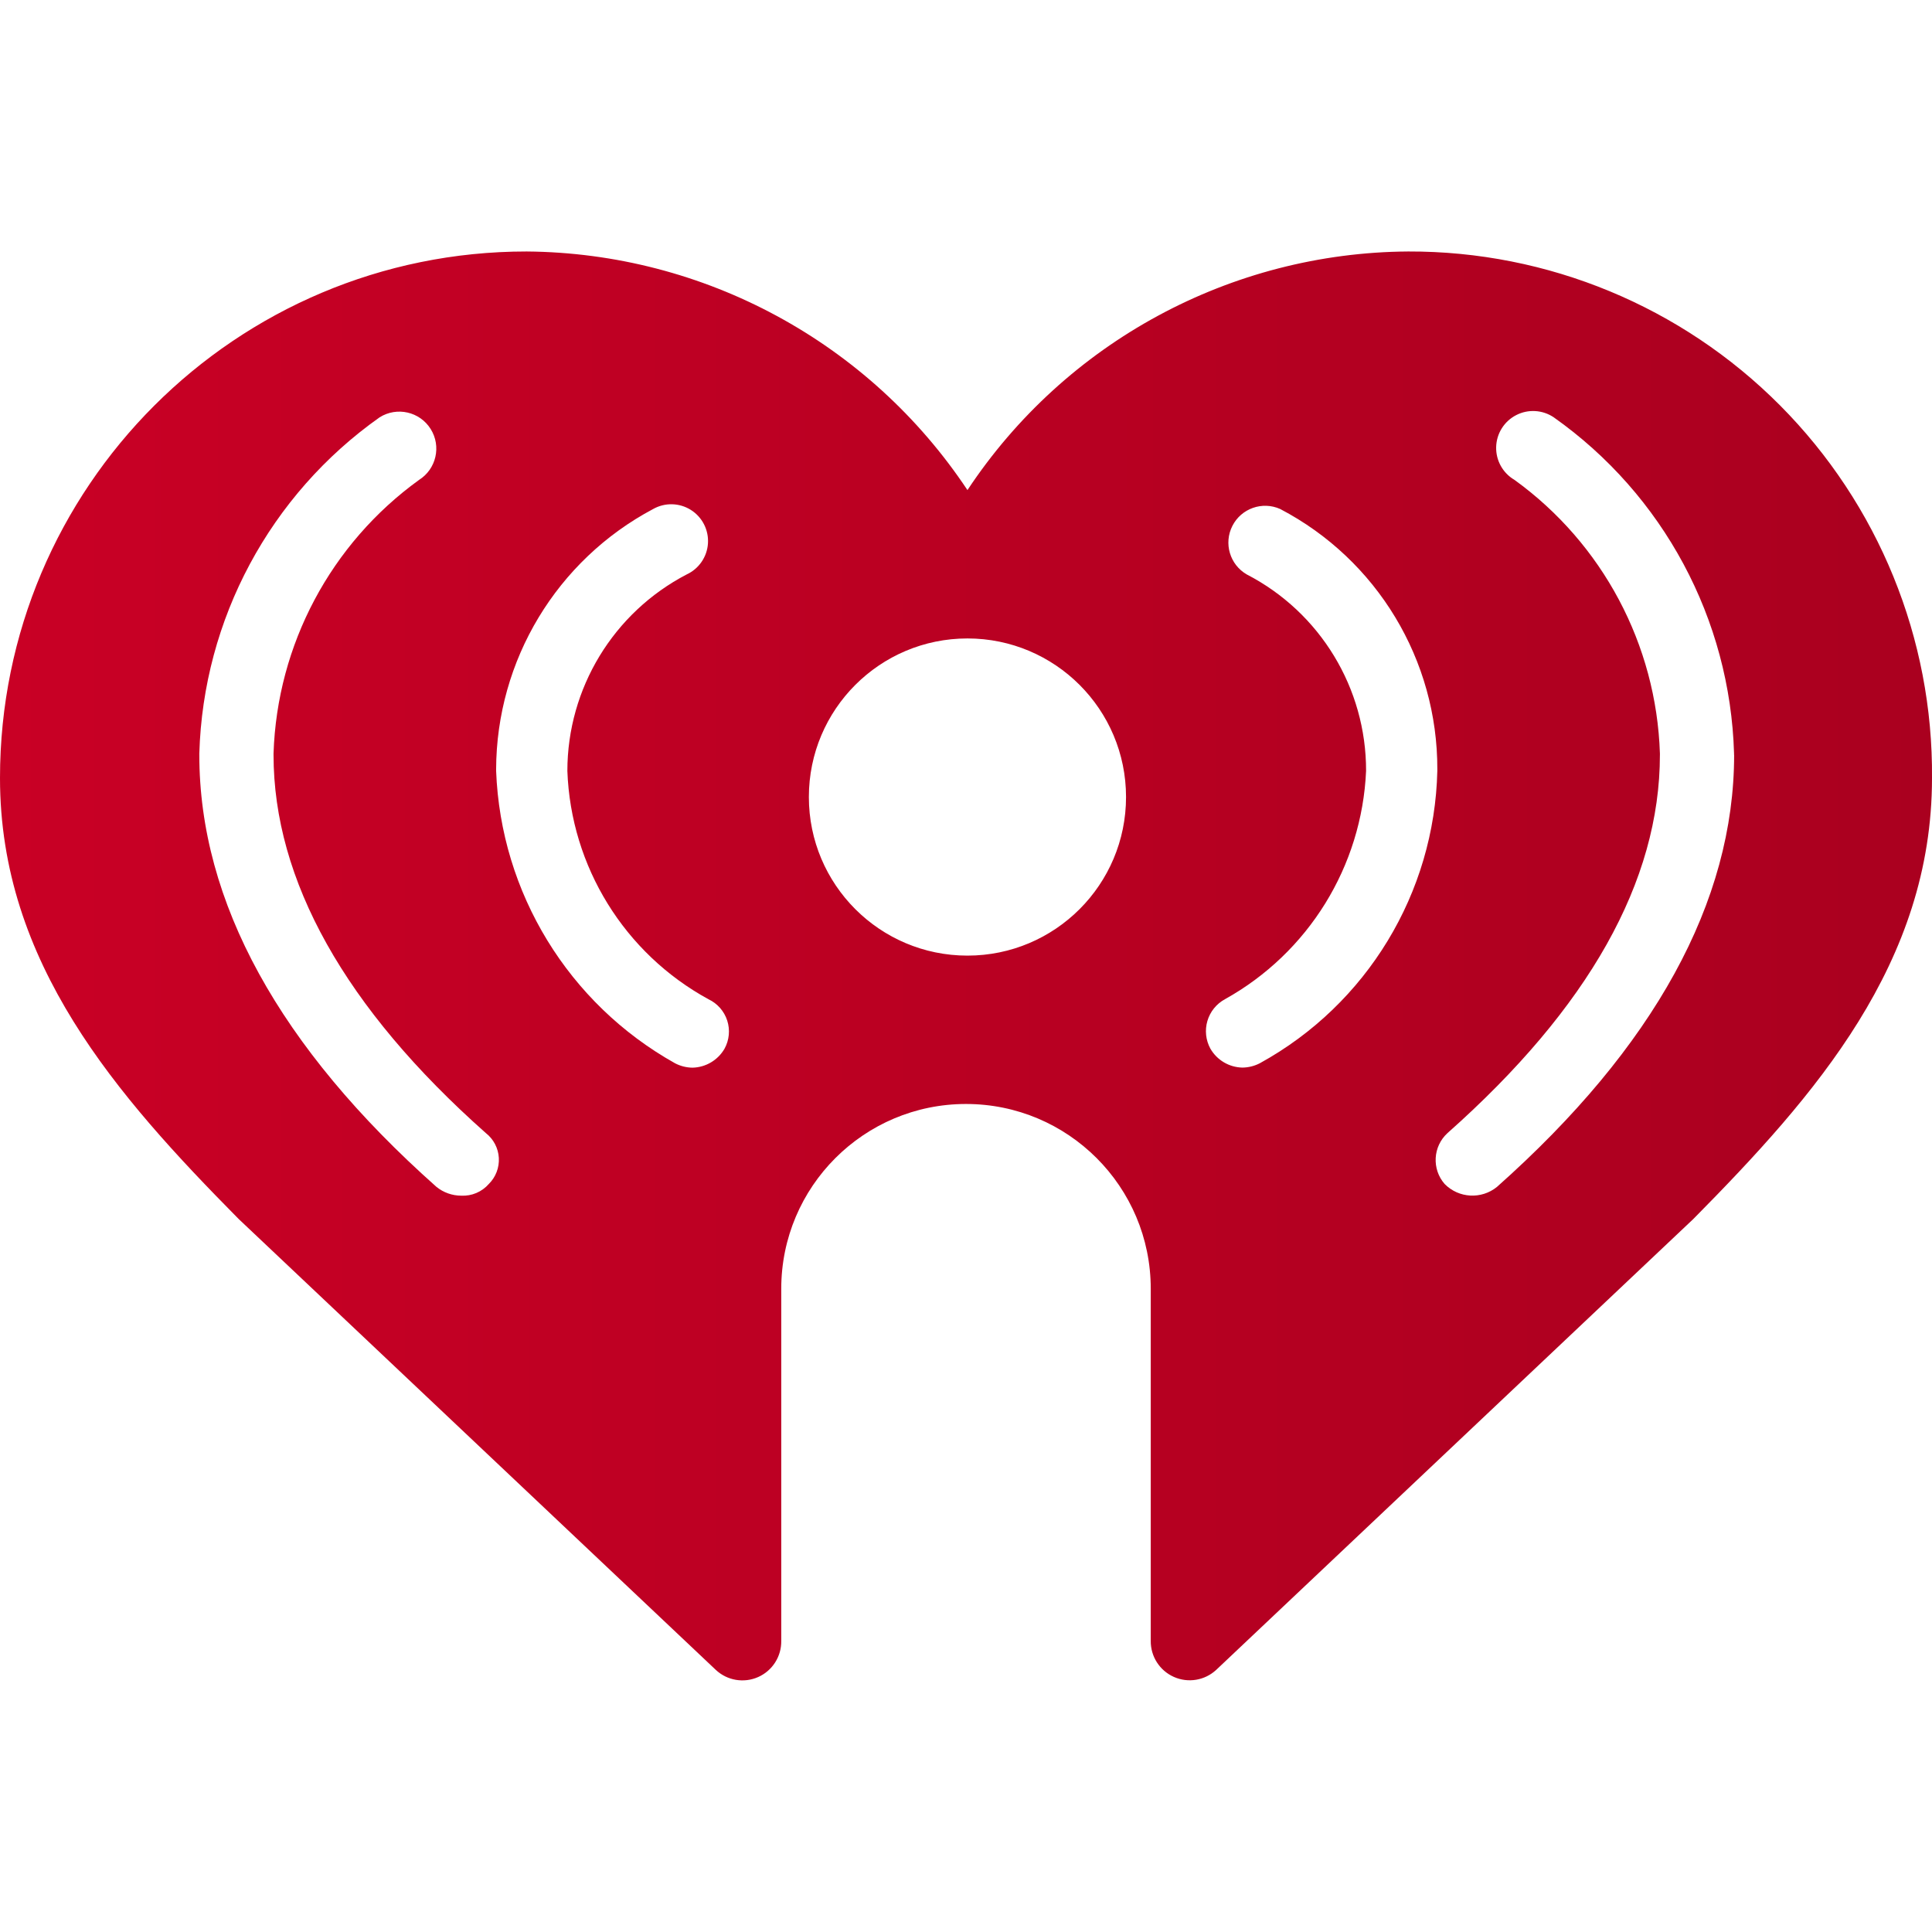
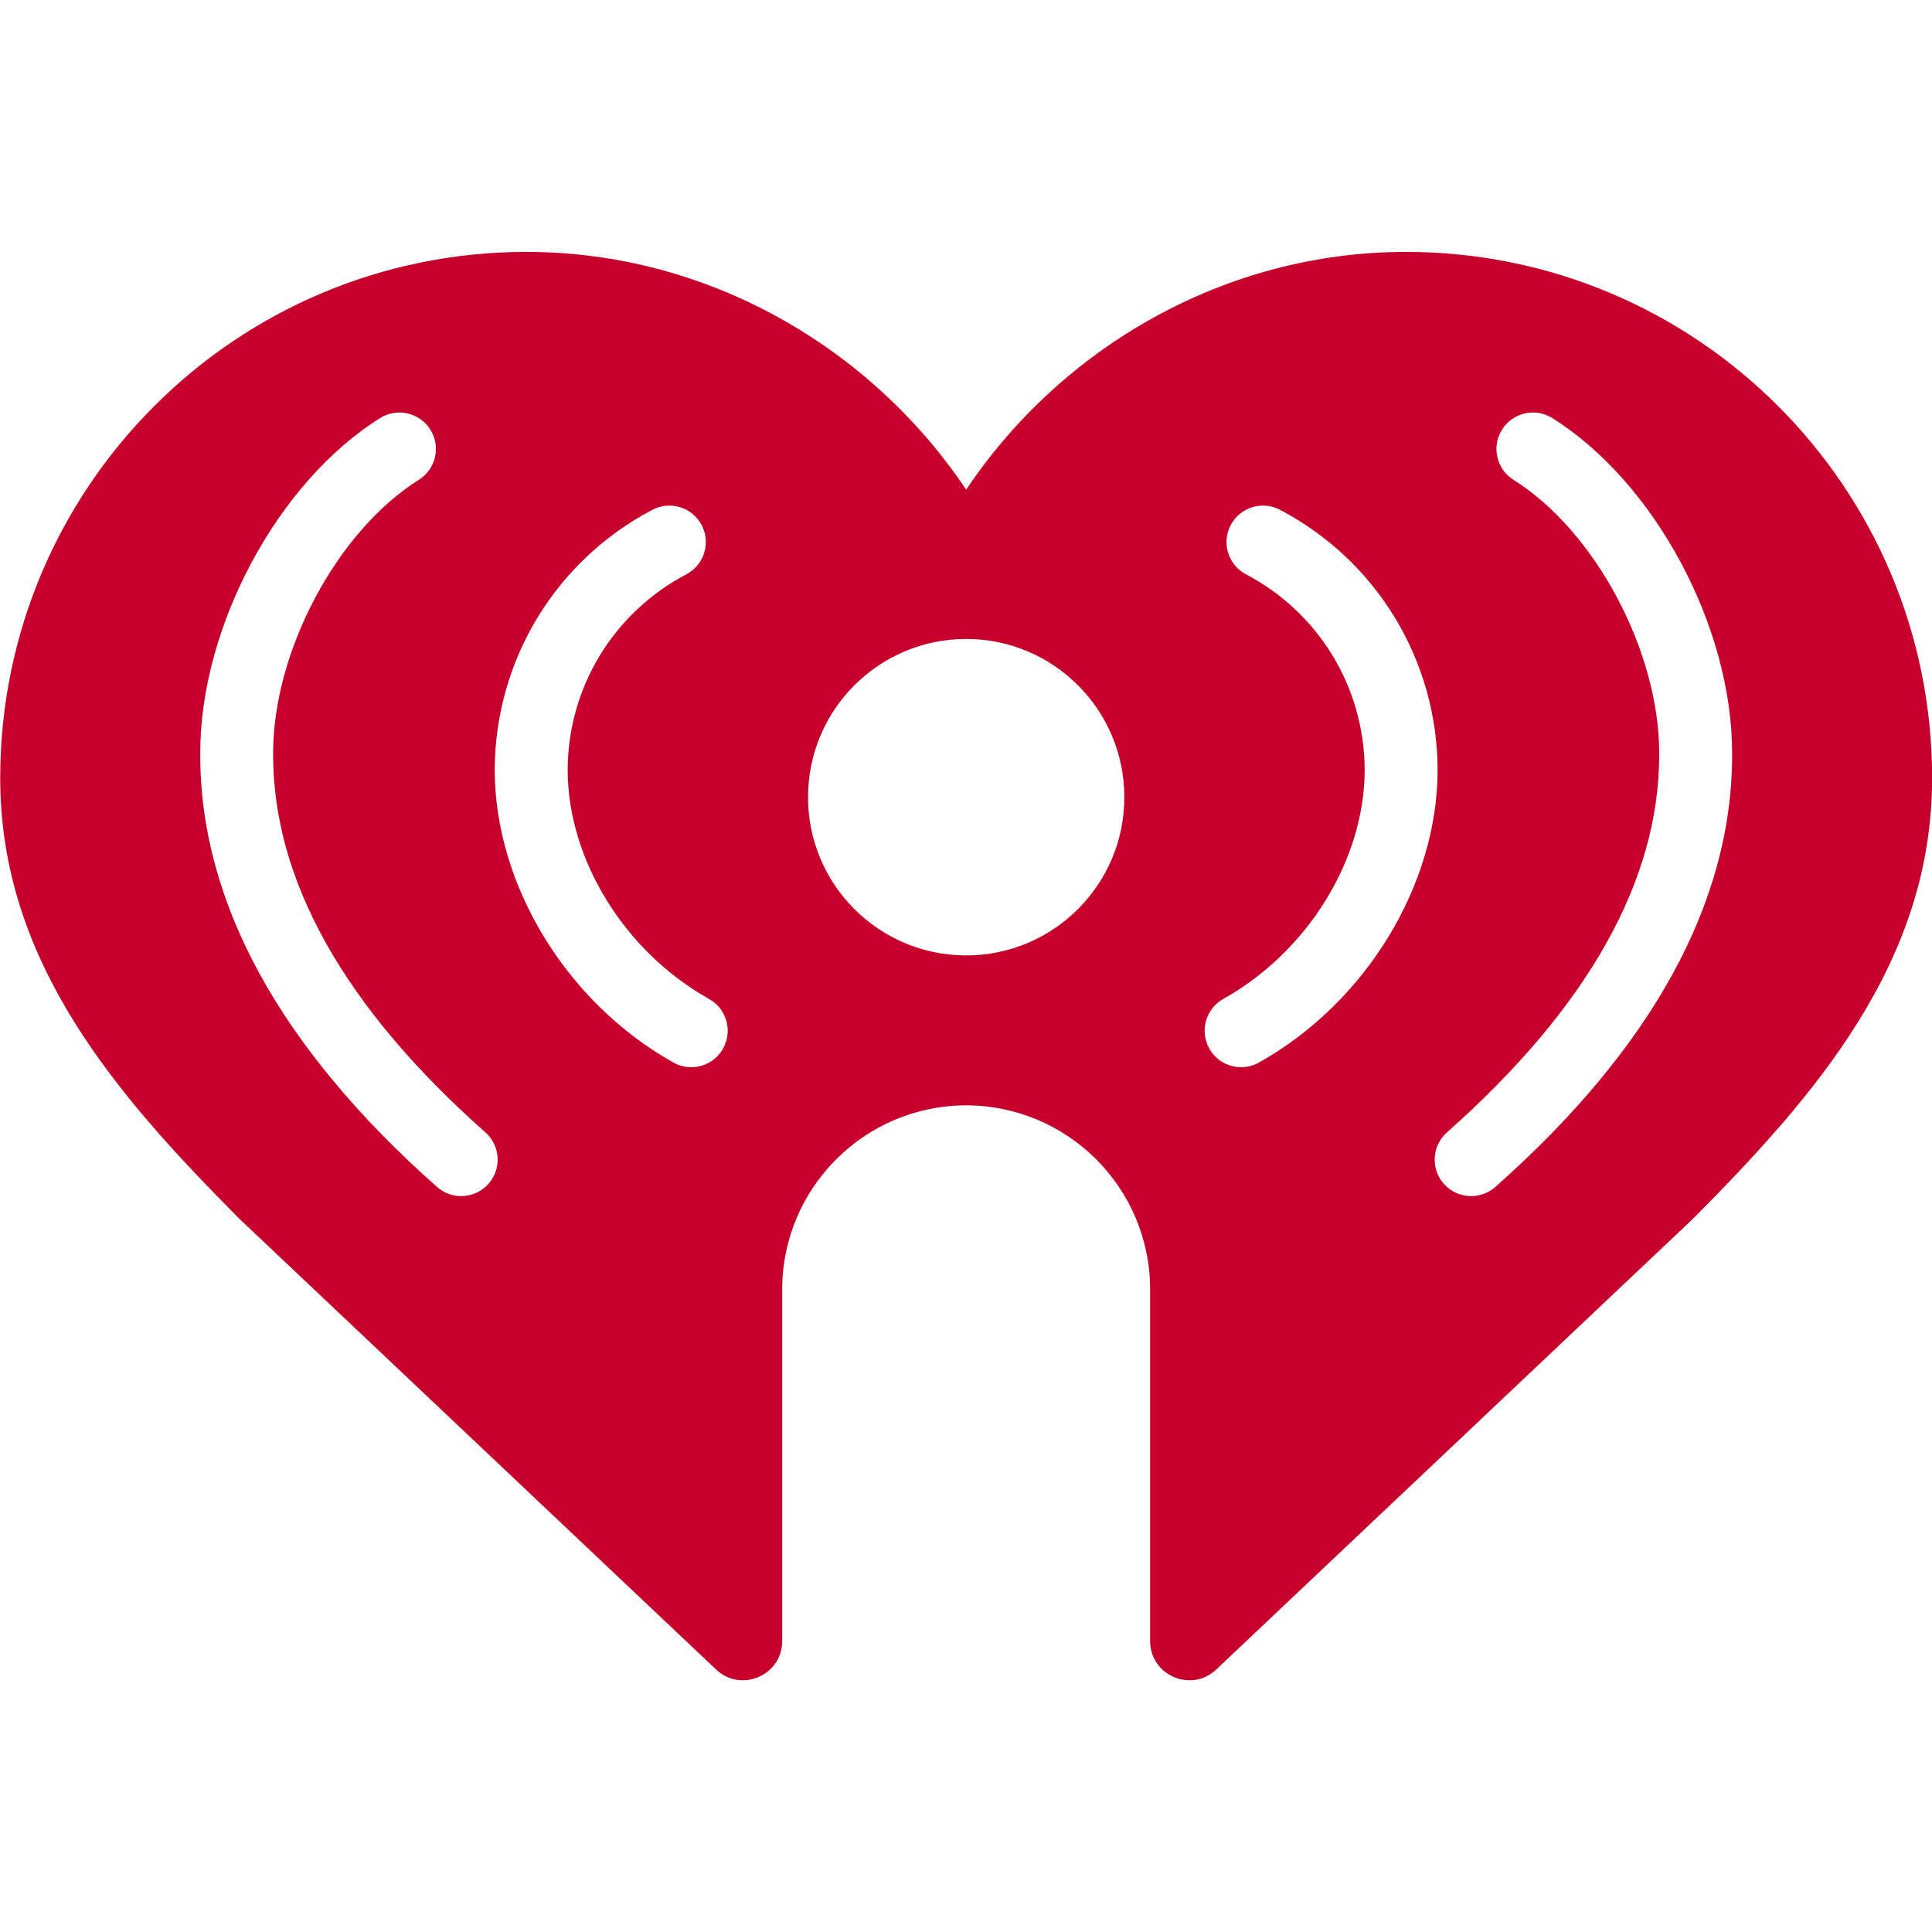
<svg xmlns="http://www.w3.org/2000/svg" fill="none" viewBox="8 8 24 24">
-   <defs>
-     <linearGradient id="b" x1="8" x2="32" y1="19.999" y2="19.999" gradientUnits="userSpaceOnUse">
-       <stop stop-color="#C90025" />
-       <stop offset="1" stop-color="#AA001F" />
-     </linearGradient>
-   </defs>
-   <g>
-     <path fill="url(#b)" d="M25.494 11.124a6.62 6.62 0 0 0-5.476 2.964 6.64 6.64 0 0 0-5.476-2.964A6.54 6.54 0 0 0 8 17.666c0 2.295 1.446 3.94 2.964 5.476l5.928 5.602a.483.483 0 0 0 .813-.361v-4.374a2.295 2.295 0 0 1 4.59 0v4.374a.484.484 0 0 0 .813.361l5.928-5.602C30.554 21.606 32 19.962 32 17.666a6.487 6.487 0 0 0-6.506-6.542ZM14.072 22.708a.426.426 0 0 1-.343.145.49.49 0 0 1-.307-.109c-1.952-1.734-2.946-3.542-2.946-5.367v-.018a5.302 5.302 0 0 1 2.24-4.175.459.459 0 0 1 .489.778 4.368 4.368 0 0 0-1.807 3.397v.018c0 1.554.885 3.145 2.638 4.699a.422.422 0 0 1 .036.632ZM17 21.028a.472.472 0 0 1-.398.235.48.48 0 0 1-.217-.055 4.35 4.35 0 0 1-2.222-3.632v-.018a3.673 3.673 0 0 1 1.951-3.235.457.457 0 1 1 .416.813 2.754 2.754 0 0 0-1.482 2.44 3.37 3.37 0 0 0 1.753 2.837.443.443 0 0 1 .199.615Zm3.018-1.157a1.97 1.97 0 1 1 0-3.94 1.97 1.97 0 0 1 0 3.94Zm3.632 1.337a.482.482 0 0 1-.216.054.47.47 0 0 1-.398-.235.452.452 0 0 1 .18-.614 3.418 3.418 0 0 0 1.754-2.837 2.741 2.741 0 0 0-1.482-2.44.457.457 0 0 1 .415-.813 3.638 3.638 0 0 1 1.952 3.235v.018a4.256 4.256 0 0 1-2.205 3.632Zm5.892-3.831c0 1.825-.994 3.632-2.946 5.367a.484.484 0 0 1-.65-.036.453.453 0 0 1 .035-.632c1.753-1.555 2.639-3.127 2.639-4.7v-.017a4.368 4.368 0 0 0-1.807-3.398.459.459 0 1 1 .488-.777 5.3 5.3 0 0 1 2.24 4.175v.018Z" />
-   </g>
+   <path fill="#C6002B" d="M240.668 69.766C240.668 90.148 229.648 110.242 207.93 129.496C206.969 130.344 205.777 130.762 204.586 130.762C203.199 130.762 201.812 130.191 200.812 129.066C198.969 126.984 199.156 123.797 201.246 121.949C220.715 104.699 230.586 87.141 230.586 69.766L230.586 69.523C230.586 55.422 221.742 38.82 210.445 31.738C208.086 30.258 207.375 27.148 208.859 24.793C210.336 22.434 213.449 21.723 215.809 23.199C229.977 32.09 240.668 52.008 240.668 69.523ZM175.246 112.297C174.469 112.734 173.625 112.941 172.785 112.941C171.02 112.941 169.309 112.012 168.383 110.363C167.027 107.934 167.891 104.859 170.324 103.504C181.992 96.969 189.84 84.27 189.867 71.875C189.844 60.48 183.562 50.113 173.461 44.801C170.996 43.504 170.047 40.457 171.348 37.992C172.645 35.531 175.691 34.582 178.156 35.879C191.555 42.926 199.891 56.68 199.953 71.801L199.953 71.953C199.887 87.859 189.973 104.051 175.246 112.297ZM134.773 97.488C122.695 97.48 112.91 87.691 112.91 75.613C112.91 63.535 122.695 53.742 134.773 53.734C146.852 53.742 156.641 63.535 156.641 75.613C156.641 87.691 146.852 97.48 134.773 97.488ZM101.164 110.363C100.238 112.012 98.527 112.941 96.762 112.941C95.922 112.941 95.078 112.734 94.301 112.297C79.578 104.051 69.66 87.859 69.594 71.953L69.594 71.801C69.656 56.68 77.992 42.926 91.395 35.879C93.855 34.582 96.902 35.531 98.203 37.992C99.5 40.457 98.551 43.504 96.086 44.801C85.984 50.113 79.703 60.48 79.68 71.875C79.707 84.27 87.559 96.969 99.223 103.504C101.656 104.859 102.52 107.934 101.164 110.363ZM68.734 129.066C67.738 130.191 66.352 130.762 64.961 130.762C63.773 130.762 62.578 130.344 61.617 129.496C39.898 110.242 28.883 90.148 28.883 69.766L28.883 69.523C28.883 52.008 39.574 32.09 53.742 23.199C56.098 21.723 59.211 22.434 60.691 24.793C62.172 27.148 61.461 30.258 59.102 31.738C47.805 38.82 38.961 55.422 38.961 69.523L38.961 69.766C38.961 87.141 48.832 104.699 68.301 121.949C70.391 123.797 70.582 126.984 68.734 129.066ZM195.574 0.227C170.352 0.227 147.82 13.59 134.773 33.102C121.727 13.59 99.195 0.227 73.977 0.227C33.789 0.227 1.23 32.789 1.23 72.973C1.23 98.465 17.375 116.848 34.246 133.855L100.195 196.207C103.652 199.477 109.34 197.027 109.34 192.27L109.34 143.688C109.34 129.633 120.723 118.238 134.773 118.215C148.824 118.238 160.207 129.633 160.207 143.688L160.207 192.27C160.207 197.027 165.895 199.477 169.352 196.207L235.301 133.855C252.172 116.848 268.316 98.465 268.316 72.973C268.316 32.789 235.762 0.227 195.574 0.227" transform="translate(7.892175 11.10895) scale(.089854)" />
</svg>
